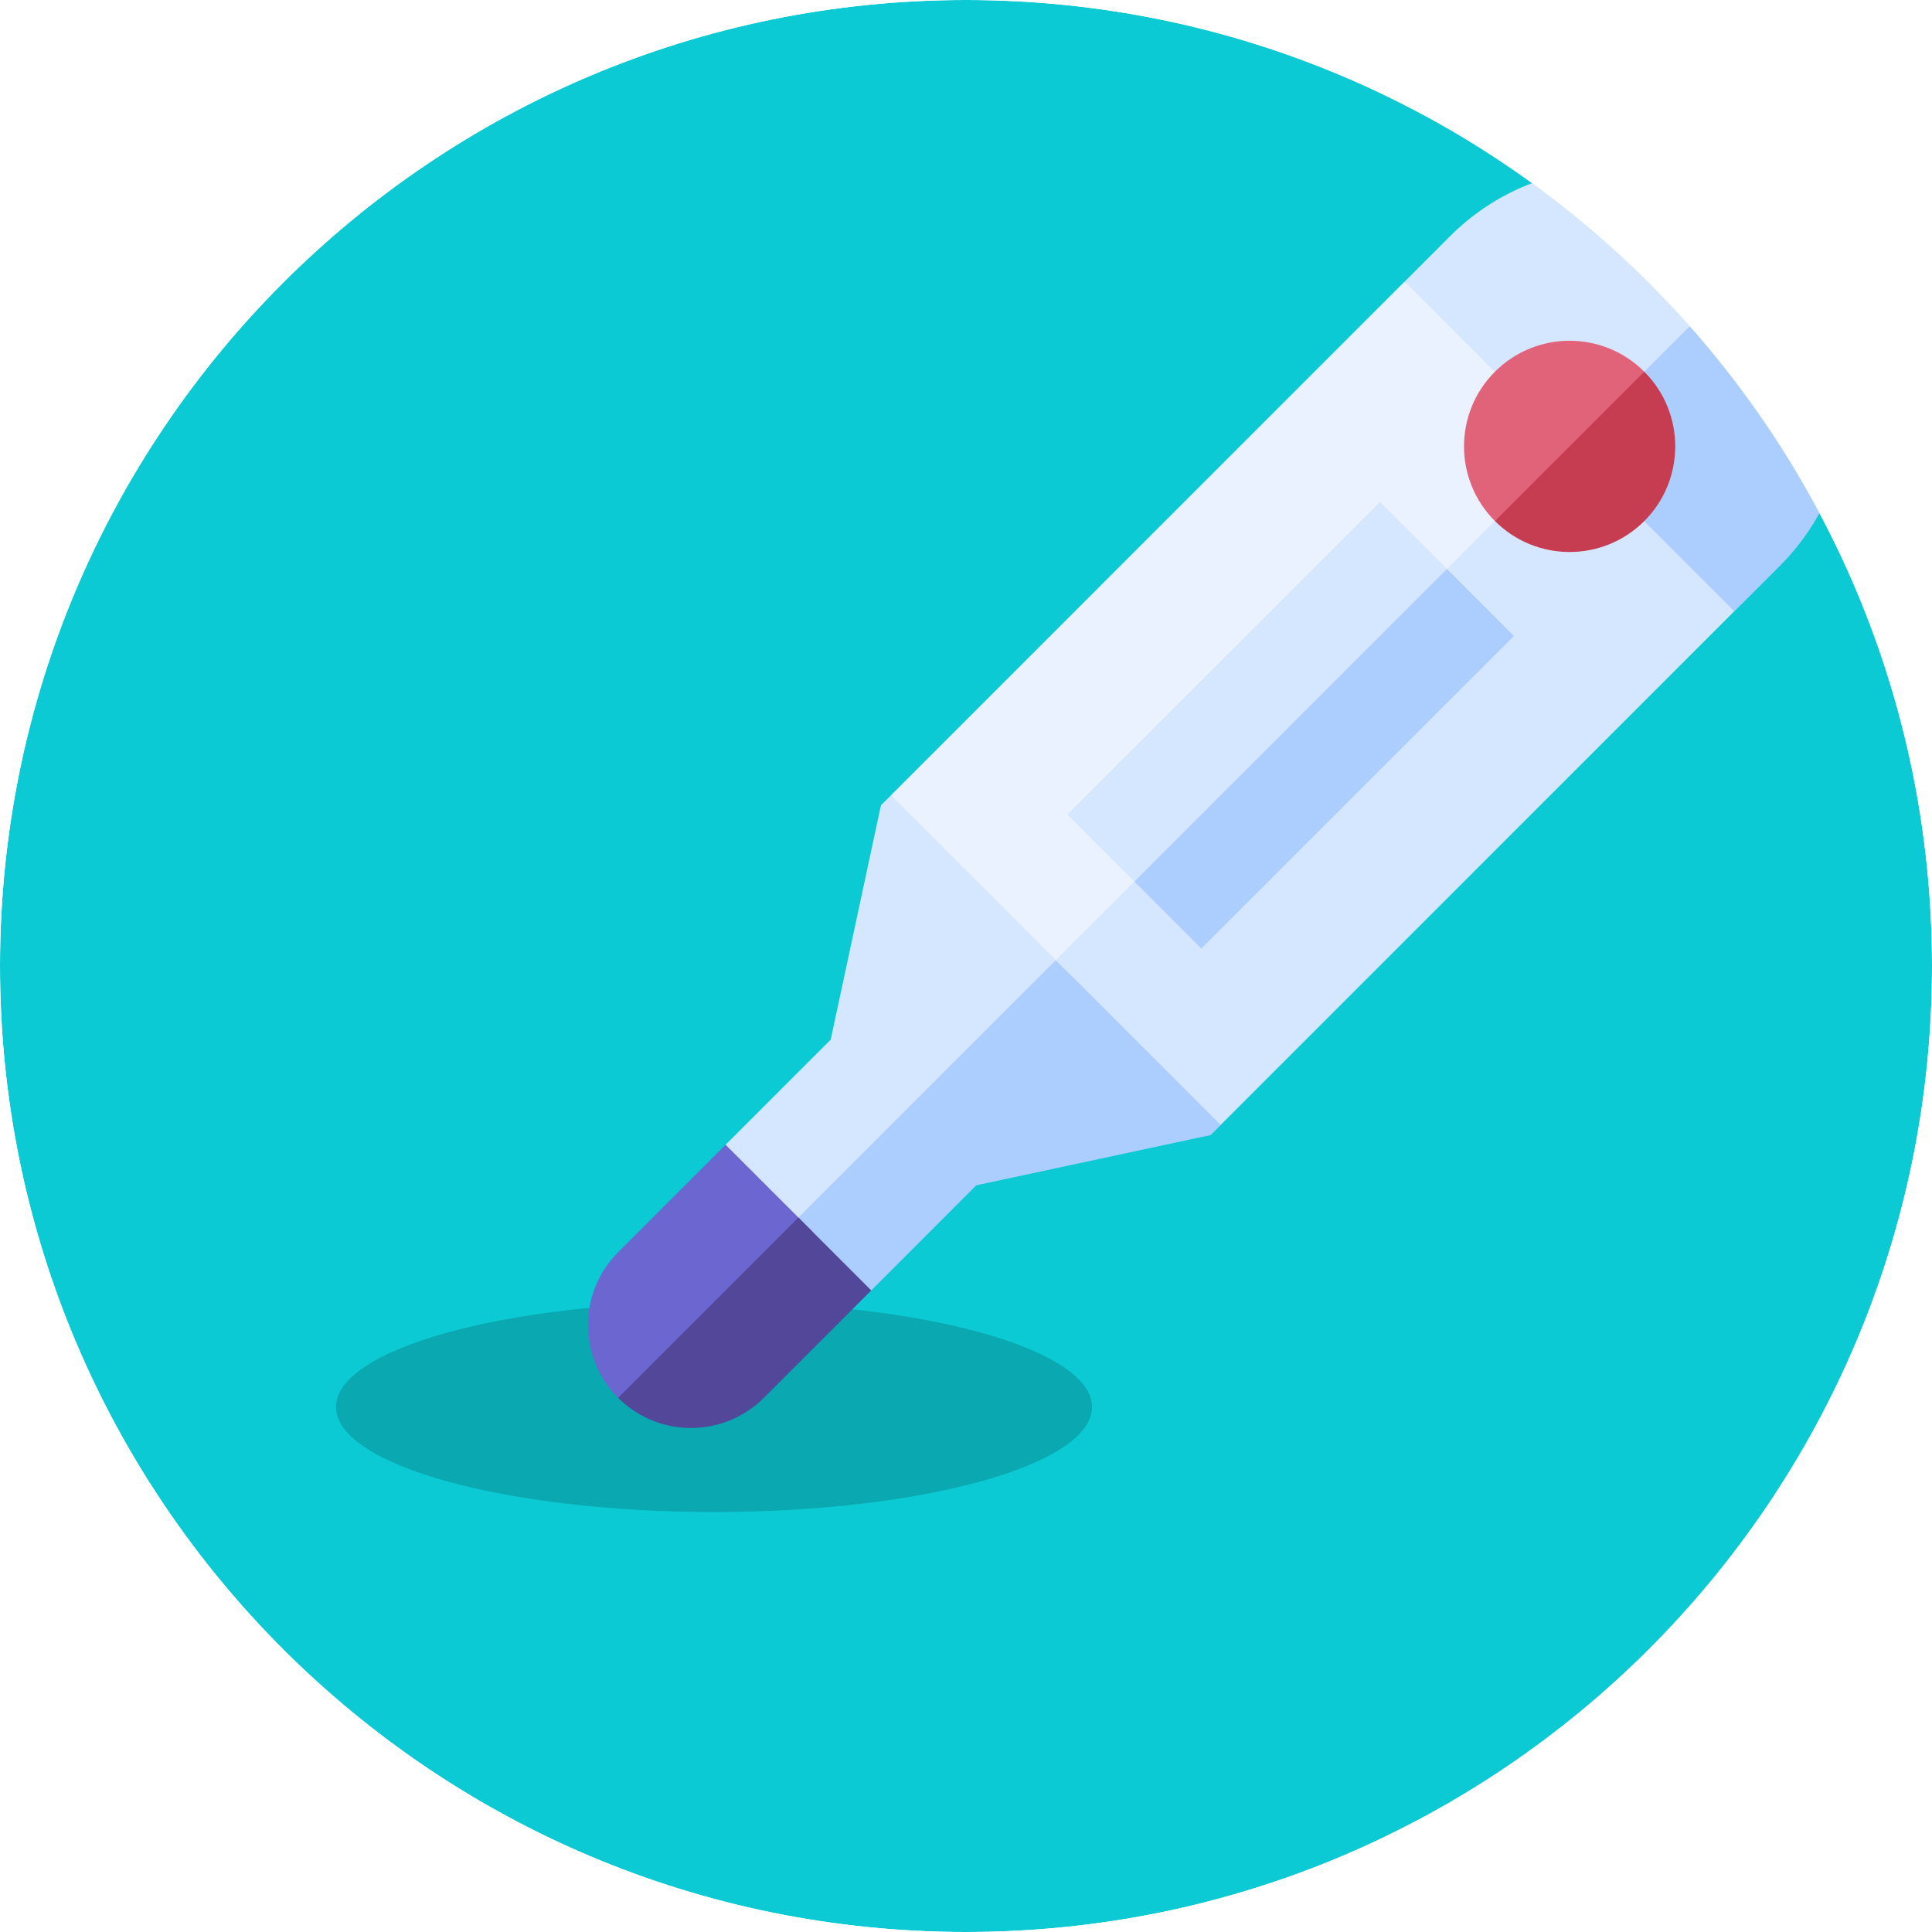
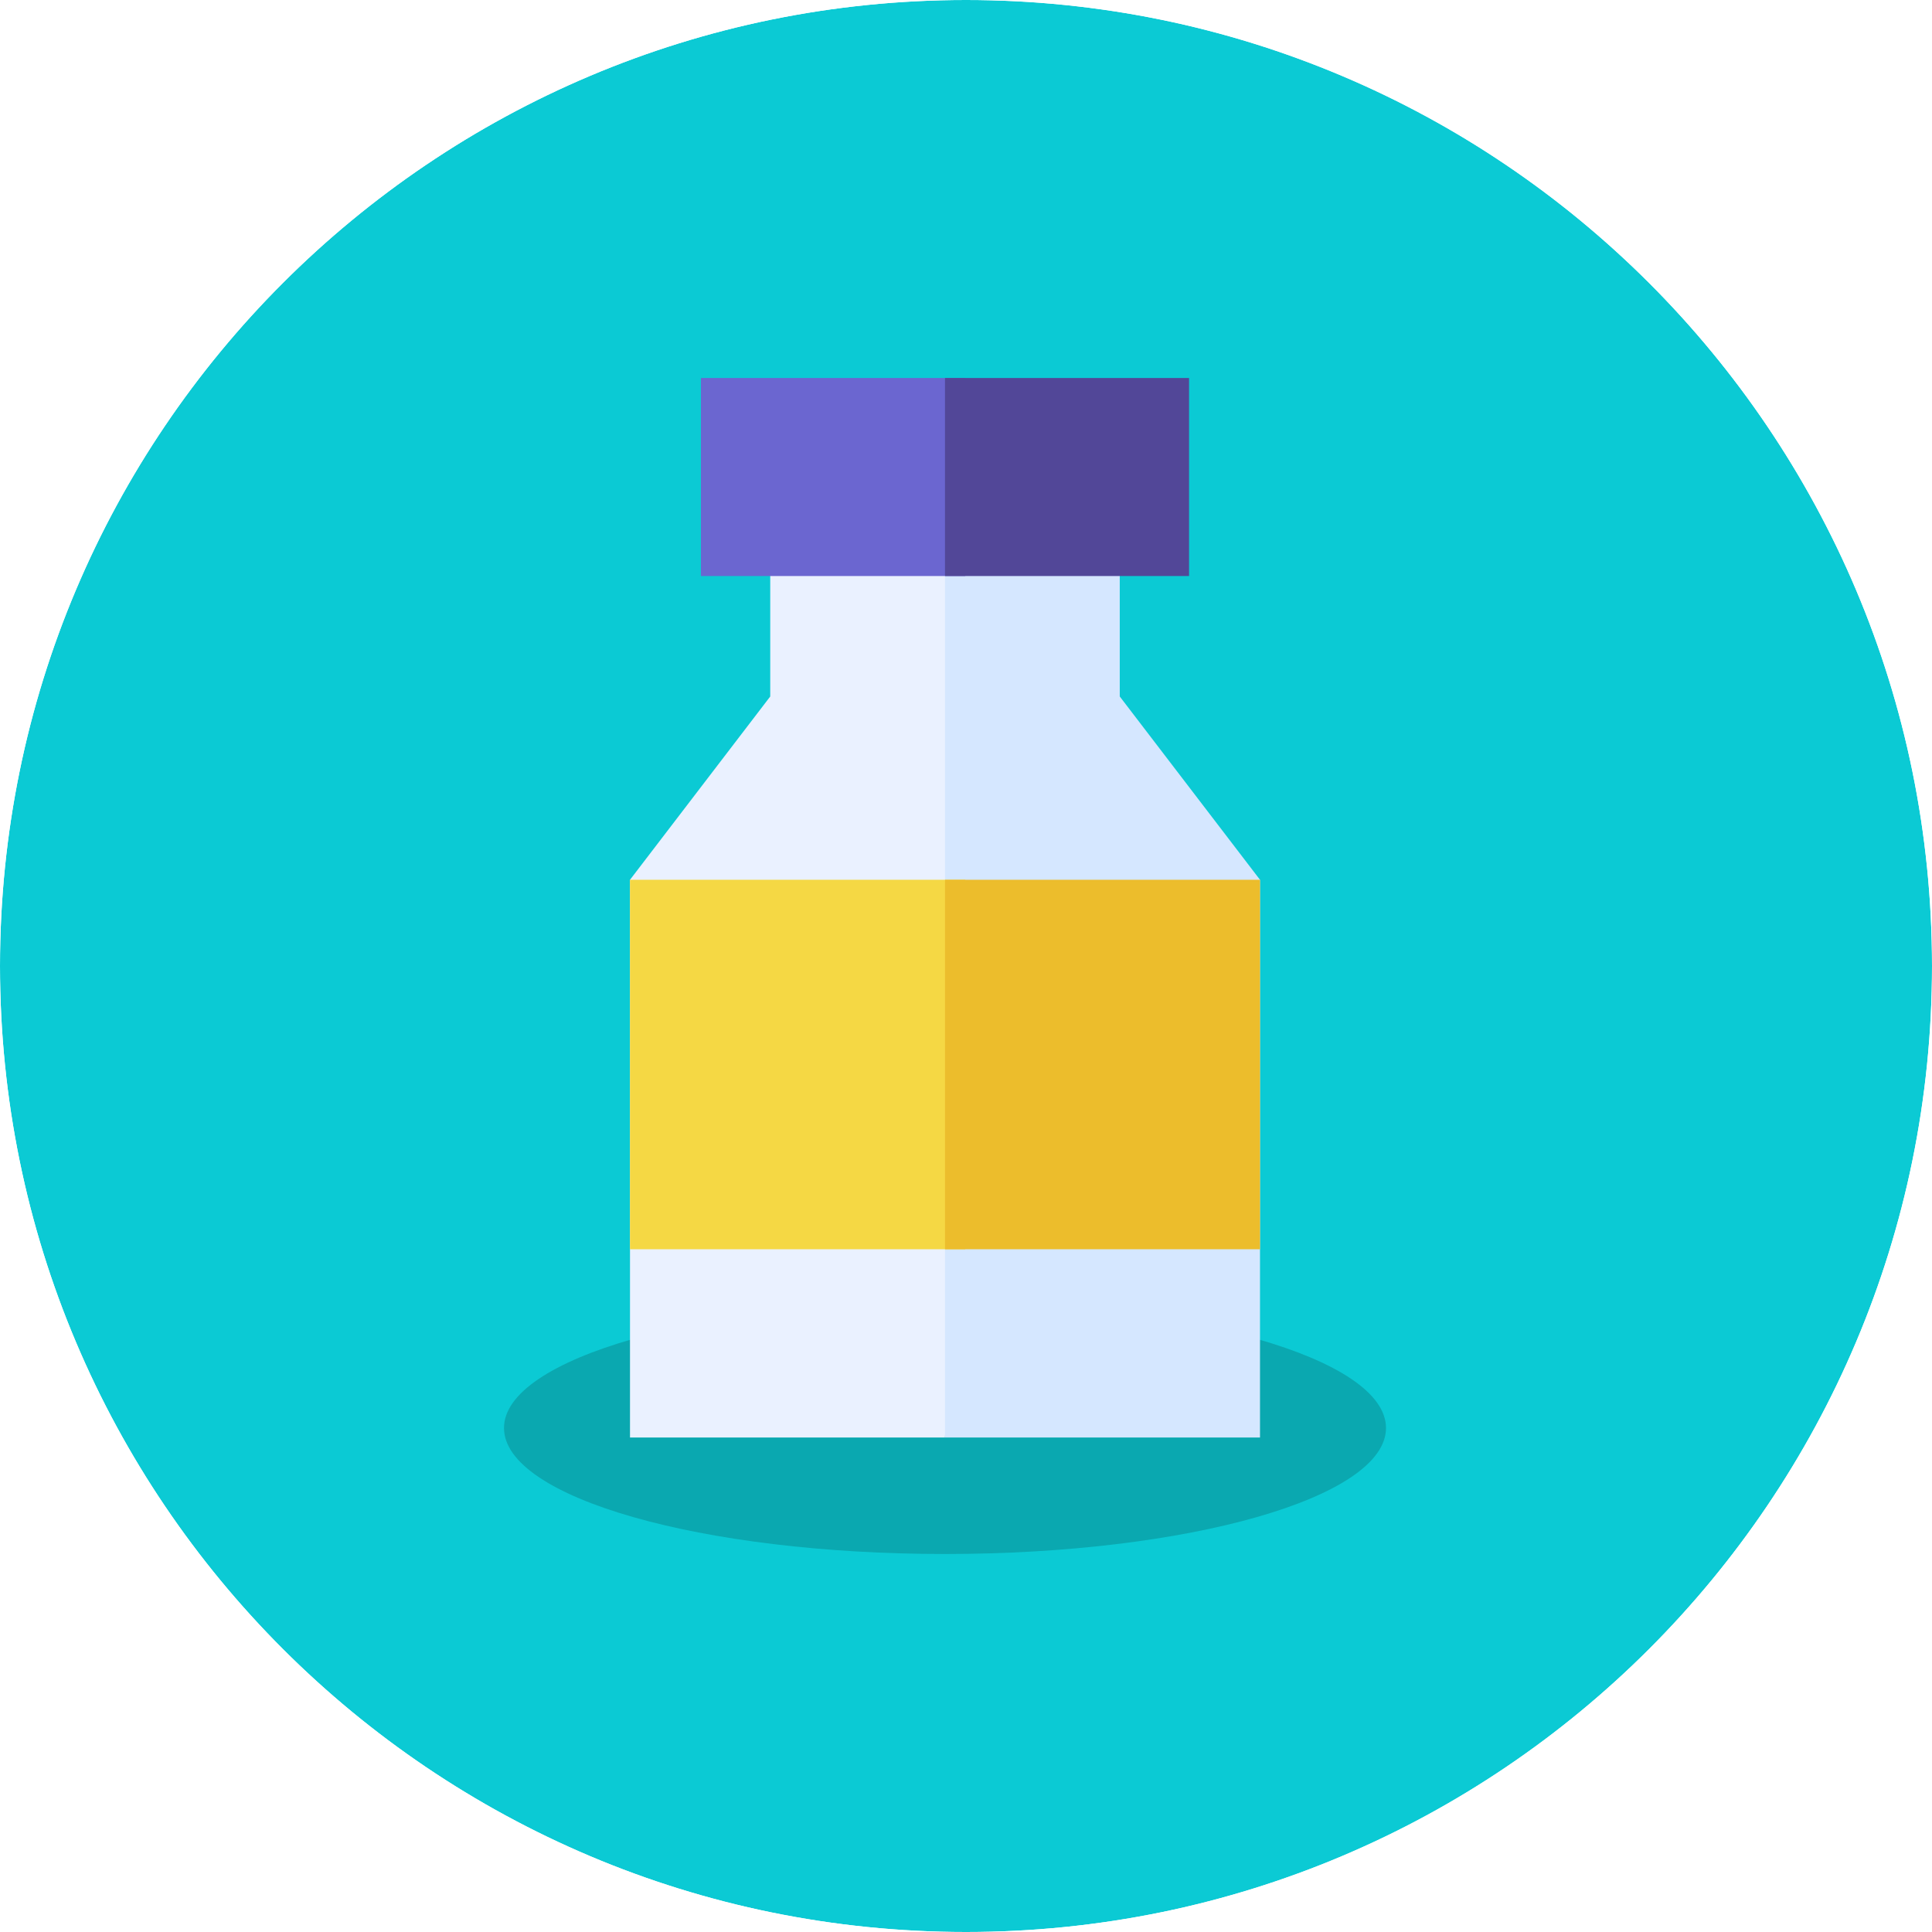
<svg xmlns="http://www.w3.org/2000/svg" width="46" height="46" viewBox="0 0 46 46" fill="none">
-   <mask id="mask0_8_84" style="mask-type:alpha" maskUnits="userSpaceOnUse" x="0" y="0" width="46" height="46">
+   <mask id="mask0_8_126" style="mask-type:alpha" maskUnits="userSpaceOnUse" x="0" y="0" width="46" height="46">
    <circle cx="23" cy="23" r="23" fill="#0BCAD4" />
  </mask>
-   <g mask="url(#mask0_8_84)">
+   <g mask="url(#mask0_8_126)">
    <circle cx="23" cy="23" r="23" fill="#0BCAD4" />
-     <ellipse cx="17" cy="33.5" rx="9" ry="2.5" fill="#0AA8B0" />
-     <path d="M21.216 18.934L20.975 19.174L19.779 24.754L17.276 27.256L18.598 29.402L26.066 22.58L21.216 18.934Z" fill="#D5E7FF" />
-     <path d="M29.066 26.785L25.743 22.257L18.598 29.402L20.744 30.724L23.246 28.221L28.826 27.025L29.066 26.785Z" fill="#ACCEFF" />
-     <path d="M19.333 29.313L17.276 27.256L14.718 29.814C13.761 30.772 13.761 32.324 14.718 33.282L19.333 29.313Z" fill="#6B66D0" />
-     <path d="M20.744 30.724L19.01 28.99L14.718 33.282C15.676 34.239 17.228 34.239 18.186 33.282L20.744 30.724Z" fill="#524798" />
-     <path d="M42.374 5.626C40.206 3.458 36.691 3.458 34.523 5.626L33.447 6.703L37.024 11.621L42.374 5.626Z" fill="#D5E7FF" />
-     <path d="M42.374 5.626L36.752 11.248L41.297 14.553L42.374 13.477C44.542 11.309 44.542 7.794 42.374 5.626Z" fill="#ACCEFF" />
-     <path d="M21.214 18.934L33.443 6.704L37.691 10.952L25.462 23.181L21.214 18.934Z" fill="#EAF1FF" />
-     <path d="M25.139 22.859L37.368 10.63L41.292 14.554L29.063 26.784L25.139 22.859Z" fill="#D5E7FF" />
-     <path d="M25.412 19.394L32.856 11.951L34.652 13.747L27.208 21.19L25.412 19.394Z" fill="#D5E7FF" />
-     <path d="M27.008 20.99L34.451 13.546L36.047 15.142L28.603 22.585L27.008 20.99Z" fill="#ACCEFF" />
-     <path d="M35.594 8.85C34.612 9.832 34.612 11.424 35.594 12.406L37.695 10.951L39.15 8.85C38.168 7.868 36.576 7.868 35.594 8.85Z" fill="#E06379" />
-     <path d="M39.15 8.85L35.594 12.406C36.576 13.388 38.168 13.388 39.15 12.406C40.132 11.424 40.132 9.832 39.15 8.85Z" fill="#C63C50" />
+     <ellipse cx="22.5" cy="34" rx="10.5" ry="3" fill="#0AA8B0" />
+     <path d="M18.339 12.817V16.583L15 20.947V34.226H22.5L23.568 12.817H18.339Z" fill="#EAF1FF" />
+     <path d="M26.661 16.583V12.817H22.5V34.226H30V20.947L26.661 16.583Z" fill="#D5E7FF" />
+     <path d="M15 20.947H22.983V29.744H15V20.947Z" fill="#F5D844" />
+     <path d="M22.5 20.947H30V29.744H22.5V20.947Z" fill="#ECBD2C" />
+     <path d="M16.689 9H22.983V13.715H16.689V9Z" fill="#6B66D0" />
+     <path d="M22.5 9H28.311V13.715H22.5V9Z" fill="#524798" />
  </g>
</svg>
